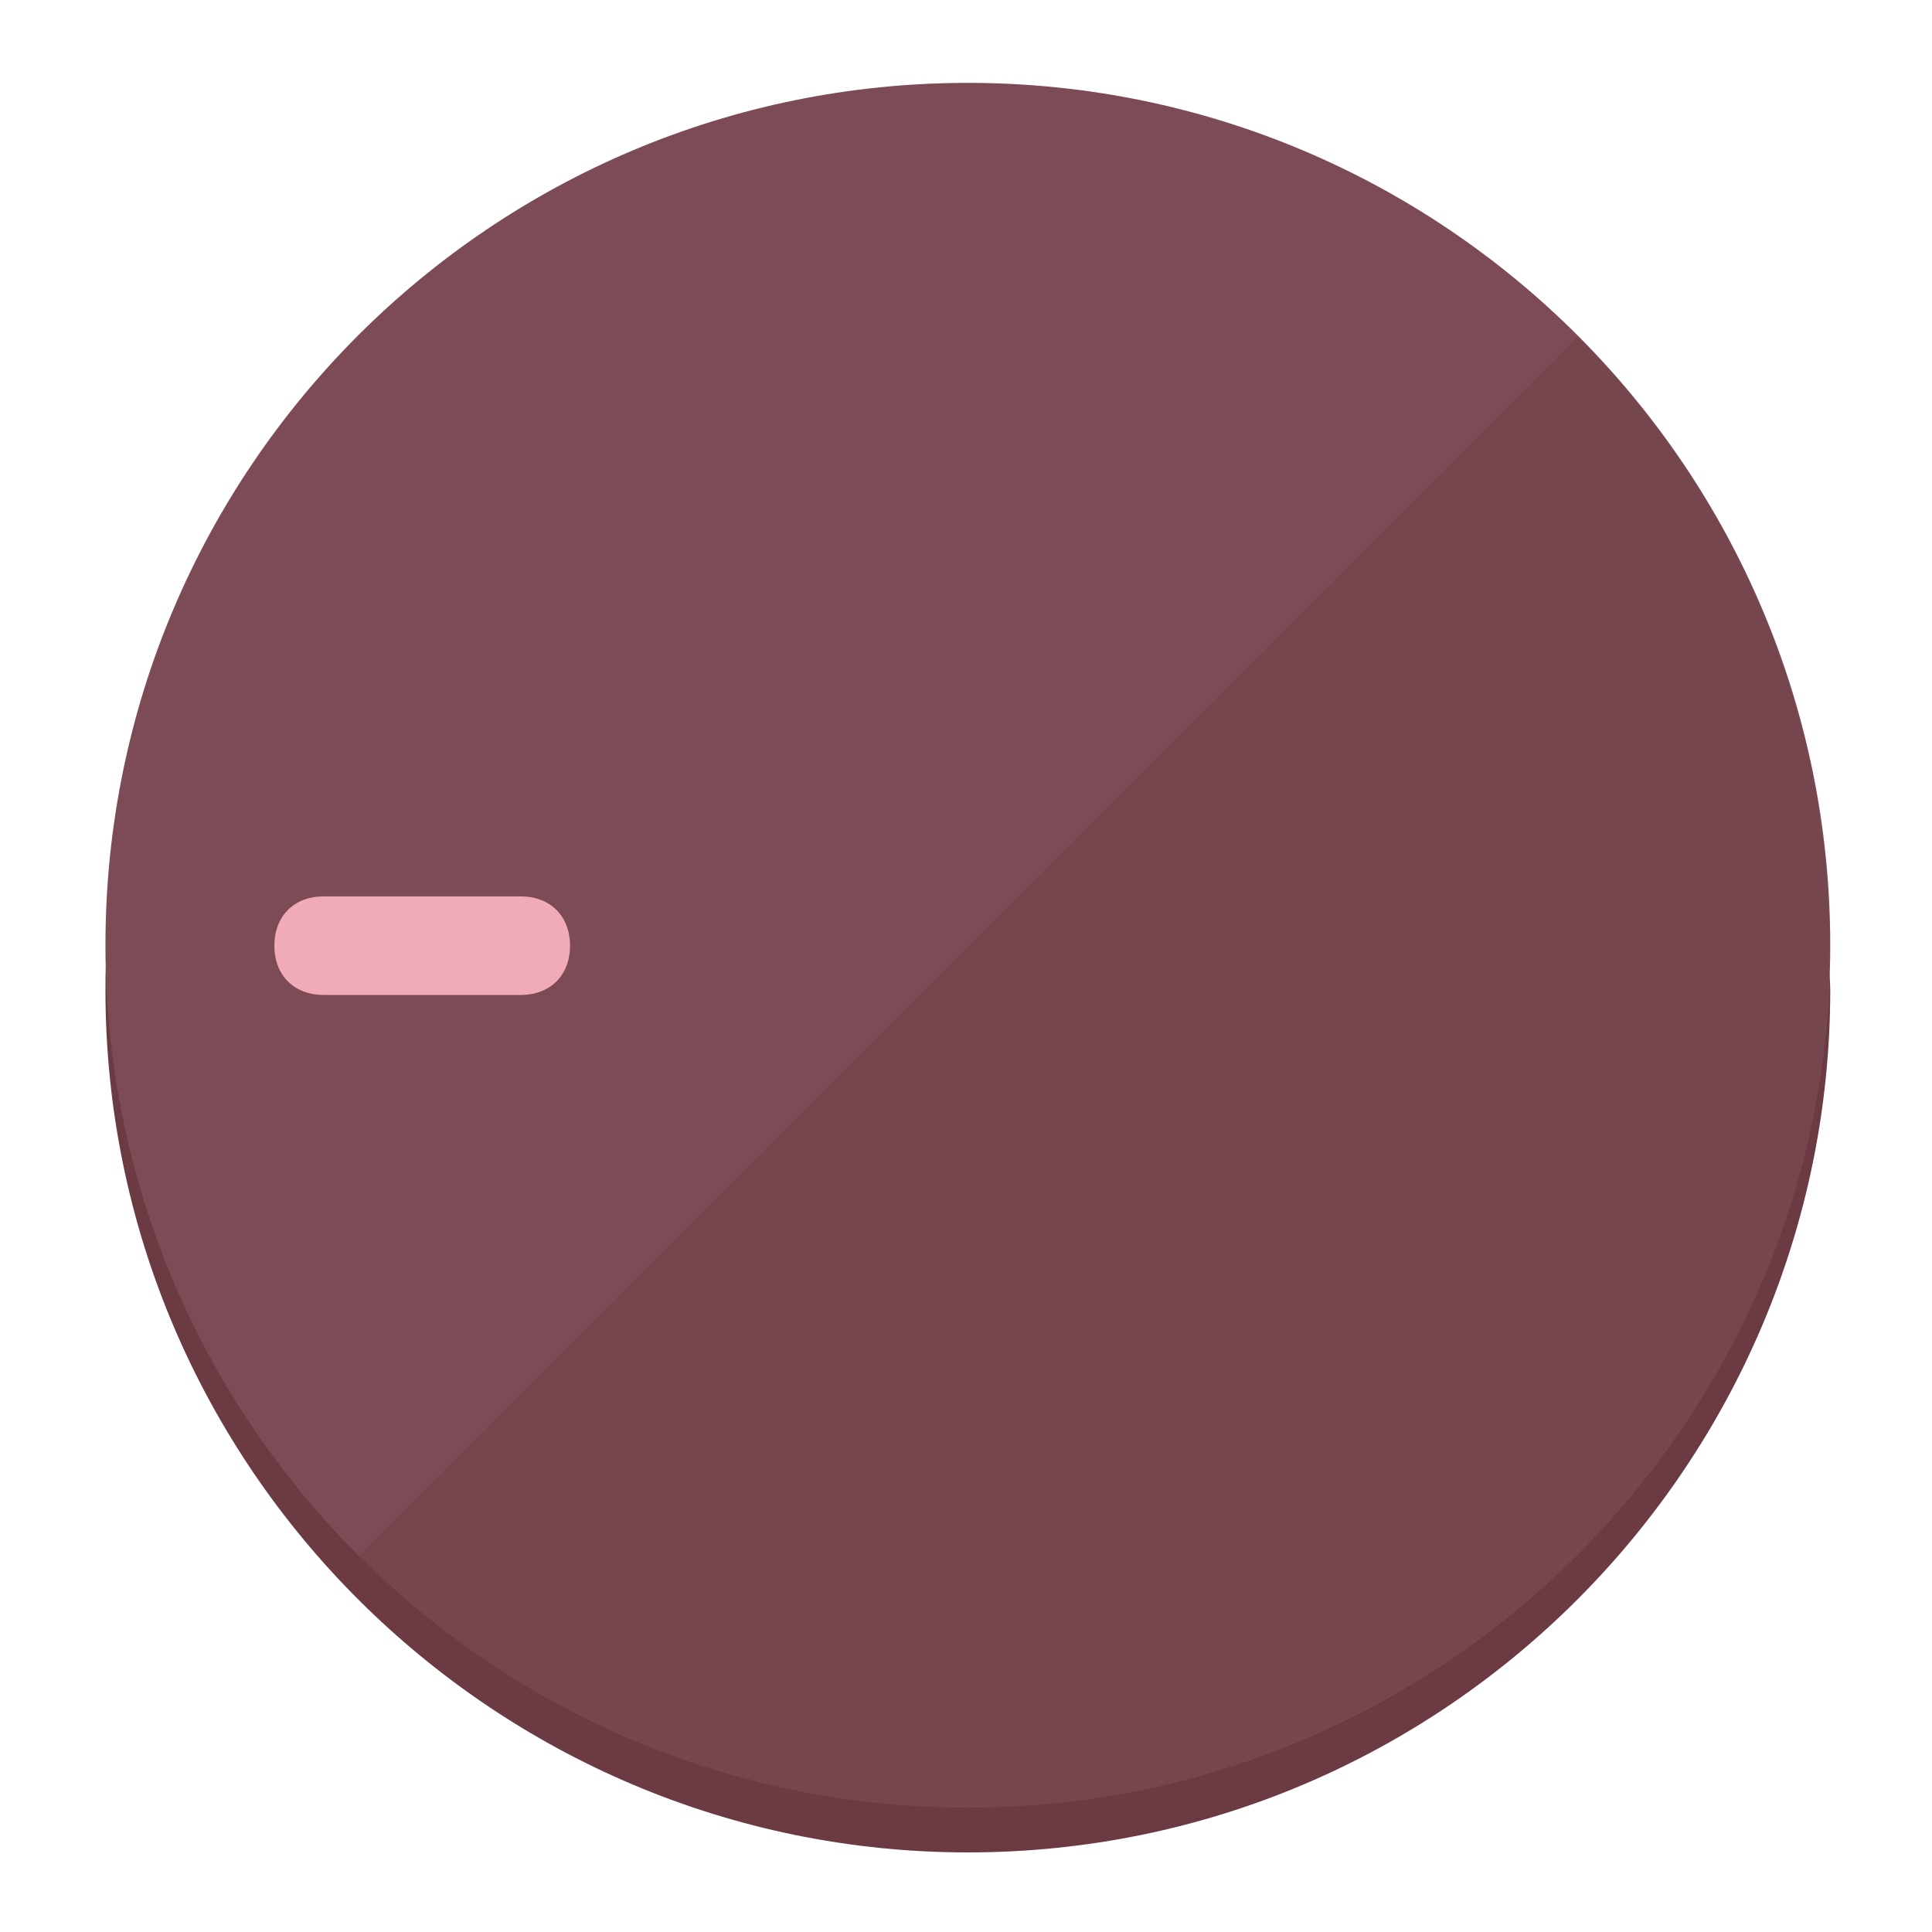
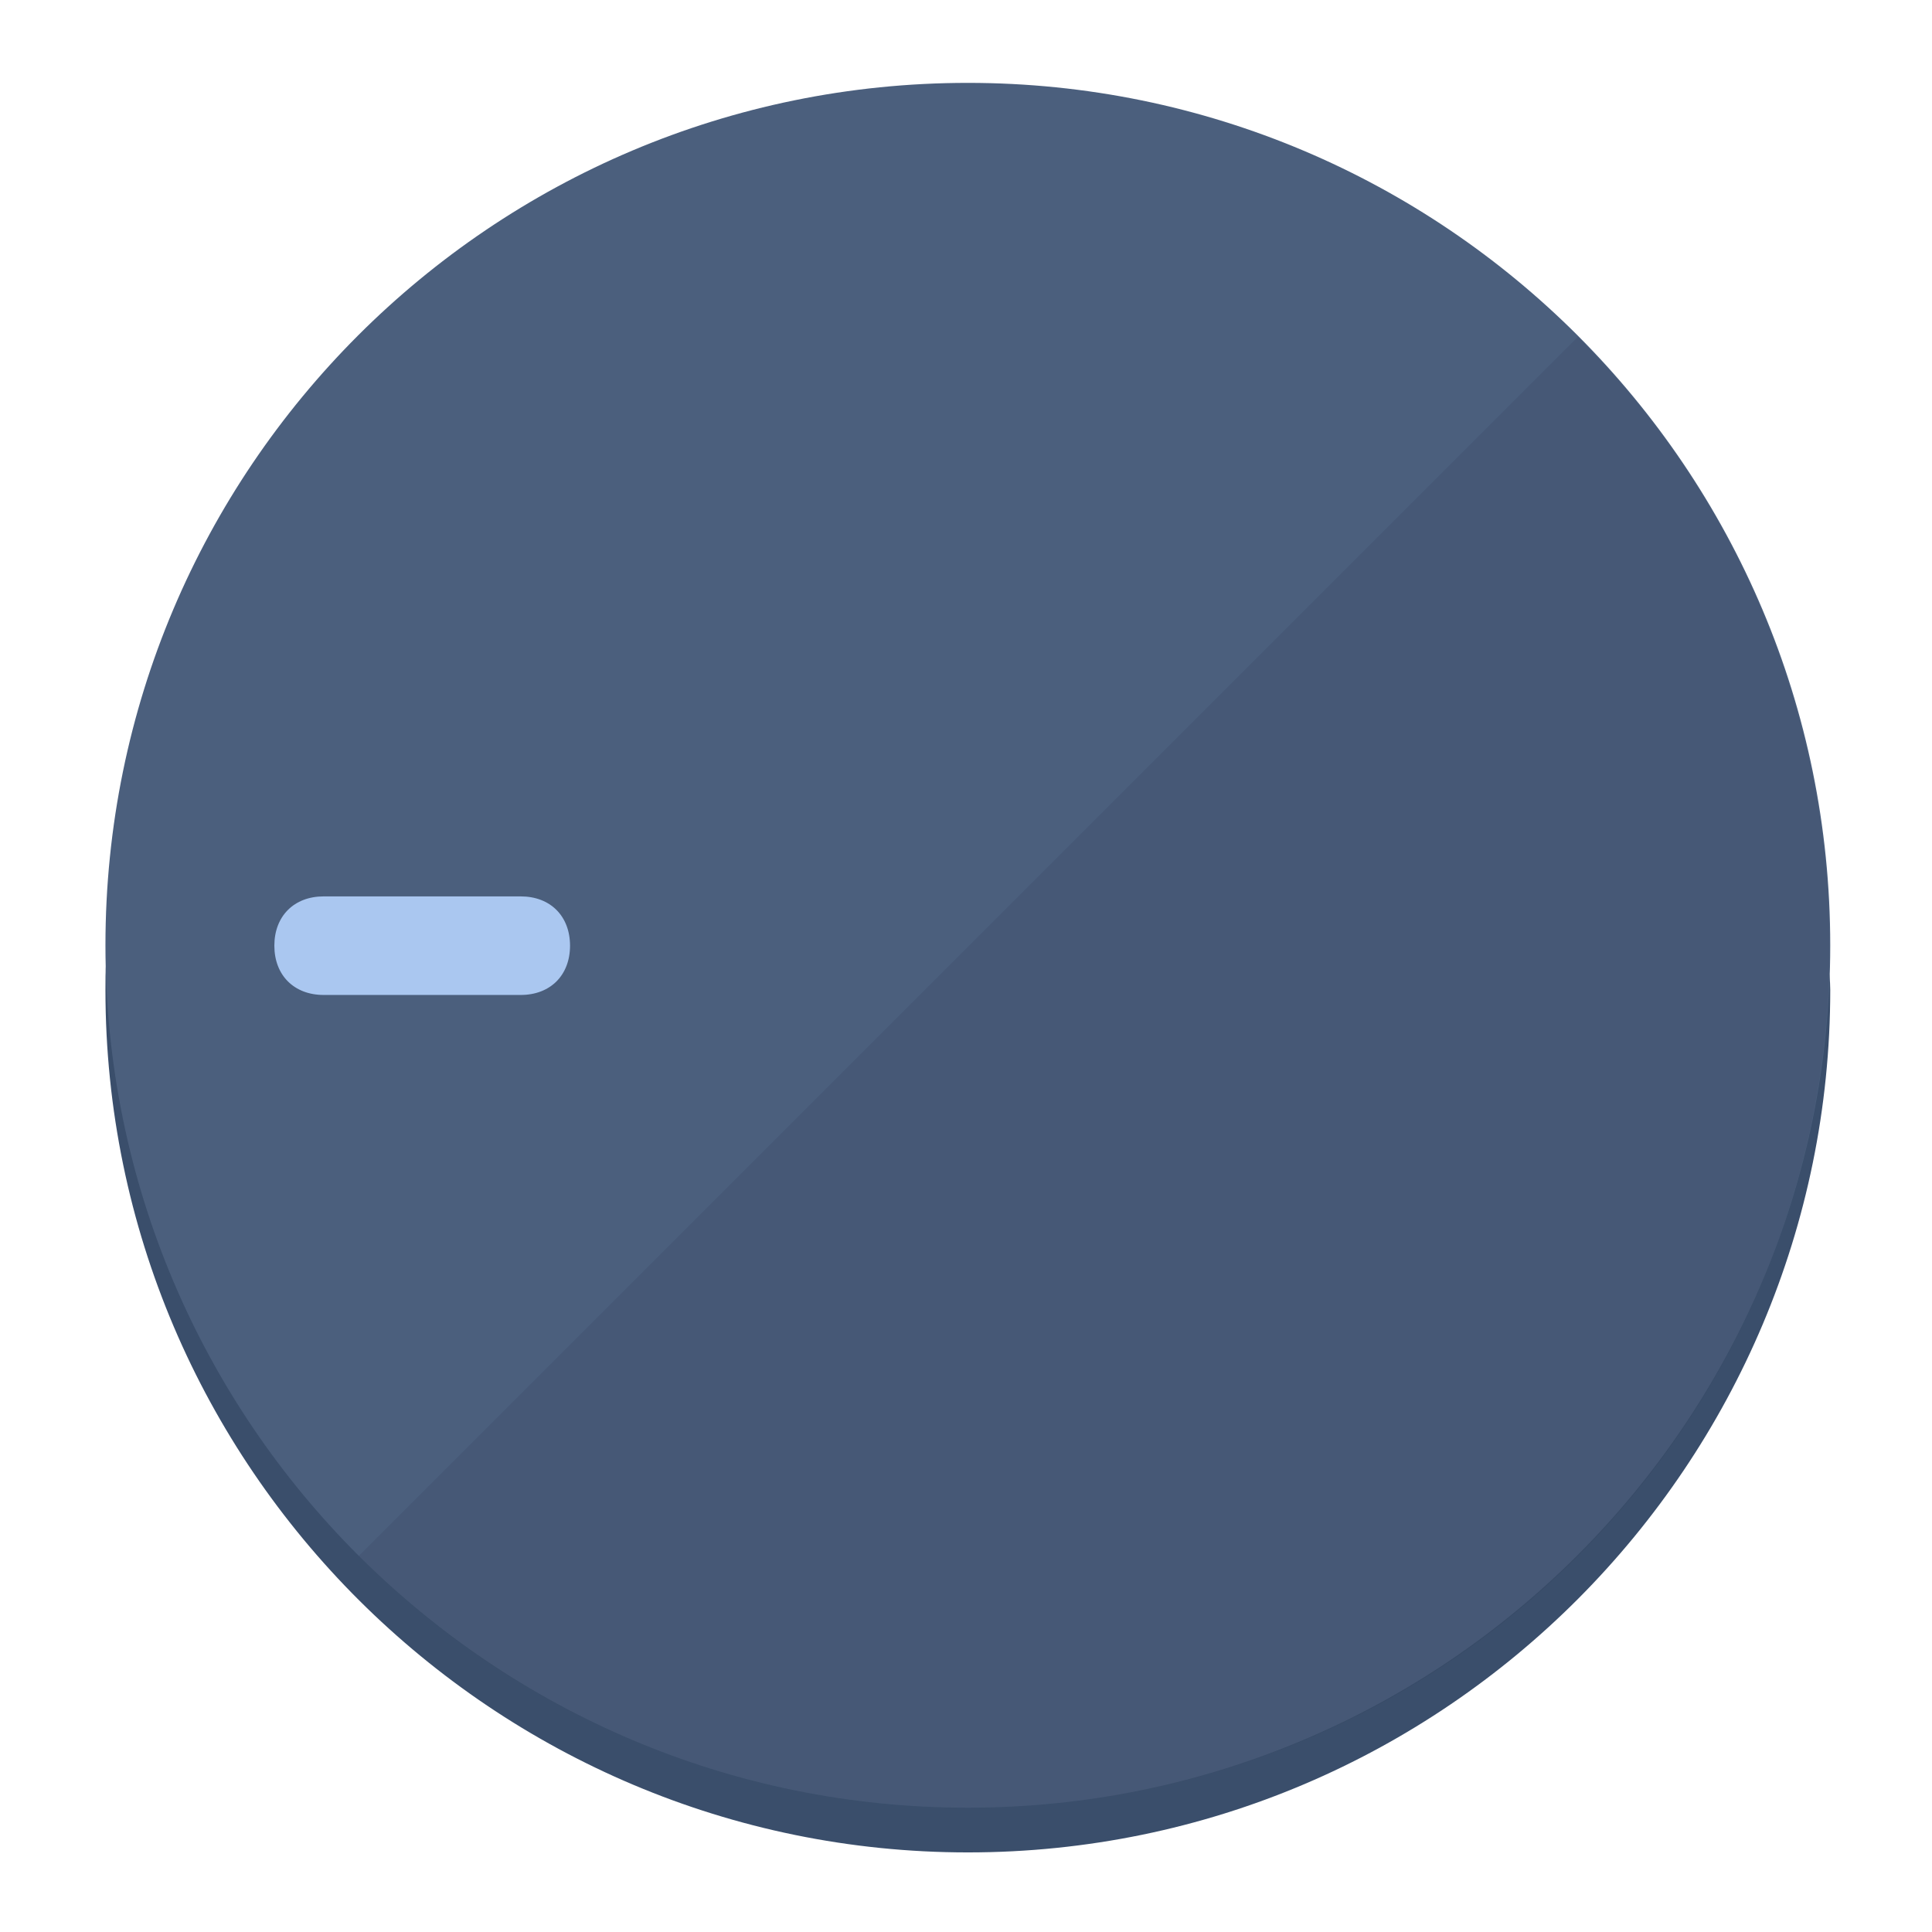
<svg xmlns="http://www.w3.org/2000/svg" height="120px" width="120px" version="1.1" id="Layer_1" viewBox="0 0 496.8 496.8" xml:space="preserve">
  <defs id="defs23" />
  <g id="g3158">
-     <path style="display:inline;fill:#6B3A43;fill-opacity:1;stroke-width:1.584" d="m 248.875,445.92 c 116.582,0 212.89,-91.238 220.493,-205.286 0,5.069 1.267,8.87 1.267,13.939 0,121.651 -98.842,221.76 -221.76,221.76 -121.651,0 -221.76,-98.842 -221.76,-221.76 0,-5.069 0,-8.87 1.267,-13.939 7.603,114.048 103.91,205.286 220.493,205.286 z" id="path8" />
-     <circle style="display:inline;fill:#7D4B55;fill-opacity:1;stroke-width:1.584" cx="248.875" cy="243.071" r="221.76" id="circle12" />
-     <path style="display:inline;fill:#522931;fill-opacity:0.154;stroke-width:1.587" d="m 405.744,86.606 c 86.308,86.308 86.308,227.193 0,313.5 -86.308,86.308 -227.193,86.308 -313.5,0" id="path14" />
+     <path style="display:inline;fill:#3A4E6B;fill-opacity:1;stroke-width:1.584" d="m 248.875,445.92 c 116.582,0 212.89,-91.238 220.493,-205.286 0,5.069 1.267,8.87 1.267,13.939 0,121.651 -98.842,221.76 -221.76,221.76 -121.651,0 -221.76,-98.842 -221.76,-221.76 0,-5.069 0,-8.87 1.267,-13.939 7.603,114.048 103.91,205.286 220.493,205.286 z" id="path8" />
+     <circle style="display:inline;fill:#4B5F7D;fill-opacity:1;stroke-width:1.584" cx="248.875" cy="243.071" r="221.76" id="circle12" />
+     <path style="display:inline;fill:#293952;fill-opacity:0.154;stroke-width:1.587" d="m 405.744,86.606 c 86.308,86.308 86.308,227.193 0,313.5 -86.308,86.308 -227.193,86.308 -313.5,0" id="path14" />
  </g>
  <g id="g3198">
    <circle style="display:none;fill:#000000;fill-opacity:0;stroke-width:1.584" cx="-243.582" cy="248.467" r="221.76" id="circle12-3" transform="rotate(-90)" />
-     <path style="display:inline;fill:#522931;fill-opacity:0;stroke-width:1.584" d="m 133.908,238.782 c 7.603,0 12.672,5.069 12.672,12.672 v 0 c 0,7.603 -5.069,12.672 -12.672,12.672 H 83.22 c -7.603,0 -12.672,-5.069 -12.672,-12.672 v 0 c 0,-7.603 5.069,-12.672 12.672,-12.672 z" id="path3789" />
-     <path style="display:inline;fill:#F0AAB8;stroke-width:1.584" d="m 133.908,230.502 c 7.603,0 12.672,5.069 12.672,12.672 v 0 c 0,7.603 -5.069,12.672 -12.672,12.672 H 83.22 c -7.603,0 -12.672,-5.069 -12.672,-12.672 v 0 c 0,-7.603 5.069,-12.672 12.672,-12.672 z" id="path915" />
+     <path style="display:inline;fill:#293952;fill-opacity:0;stroke-width:1.584" d="m 133.908,238.782 c 7.603,0 12.672,5.069 12.672,12.672 v 0 c 0,7.603 -5.069,12.672 -12.672,12.672 H 83.22 c -7.603,0 -12.672,-5.069 -12.672,-12.672 v 0 c 0,-7.603 5.069,-12.672 12.672,-12.672 z" id="path3789" />
+     <path style="display:inline;fill:#AAC7F0;stroke-width:1.584" d="m 133.908,230.502 c 7.603,0 12.672,5.069 12.672,12.672 v 0 c 0,7.603 -5.069,12.672 -12.672,12.672 H 83.22 c -7.603,0 -12.672,-5.069 -12.672,-12.672 v 0 c 0,-7.603 5.069,-12.672 12.672,-12.672 z" id="path915" />
  </g>
</svg>
